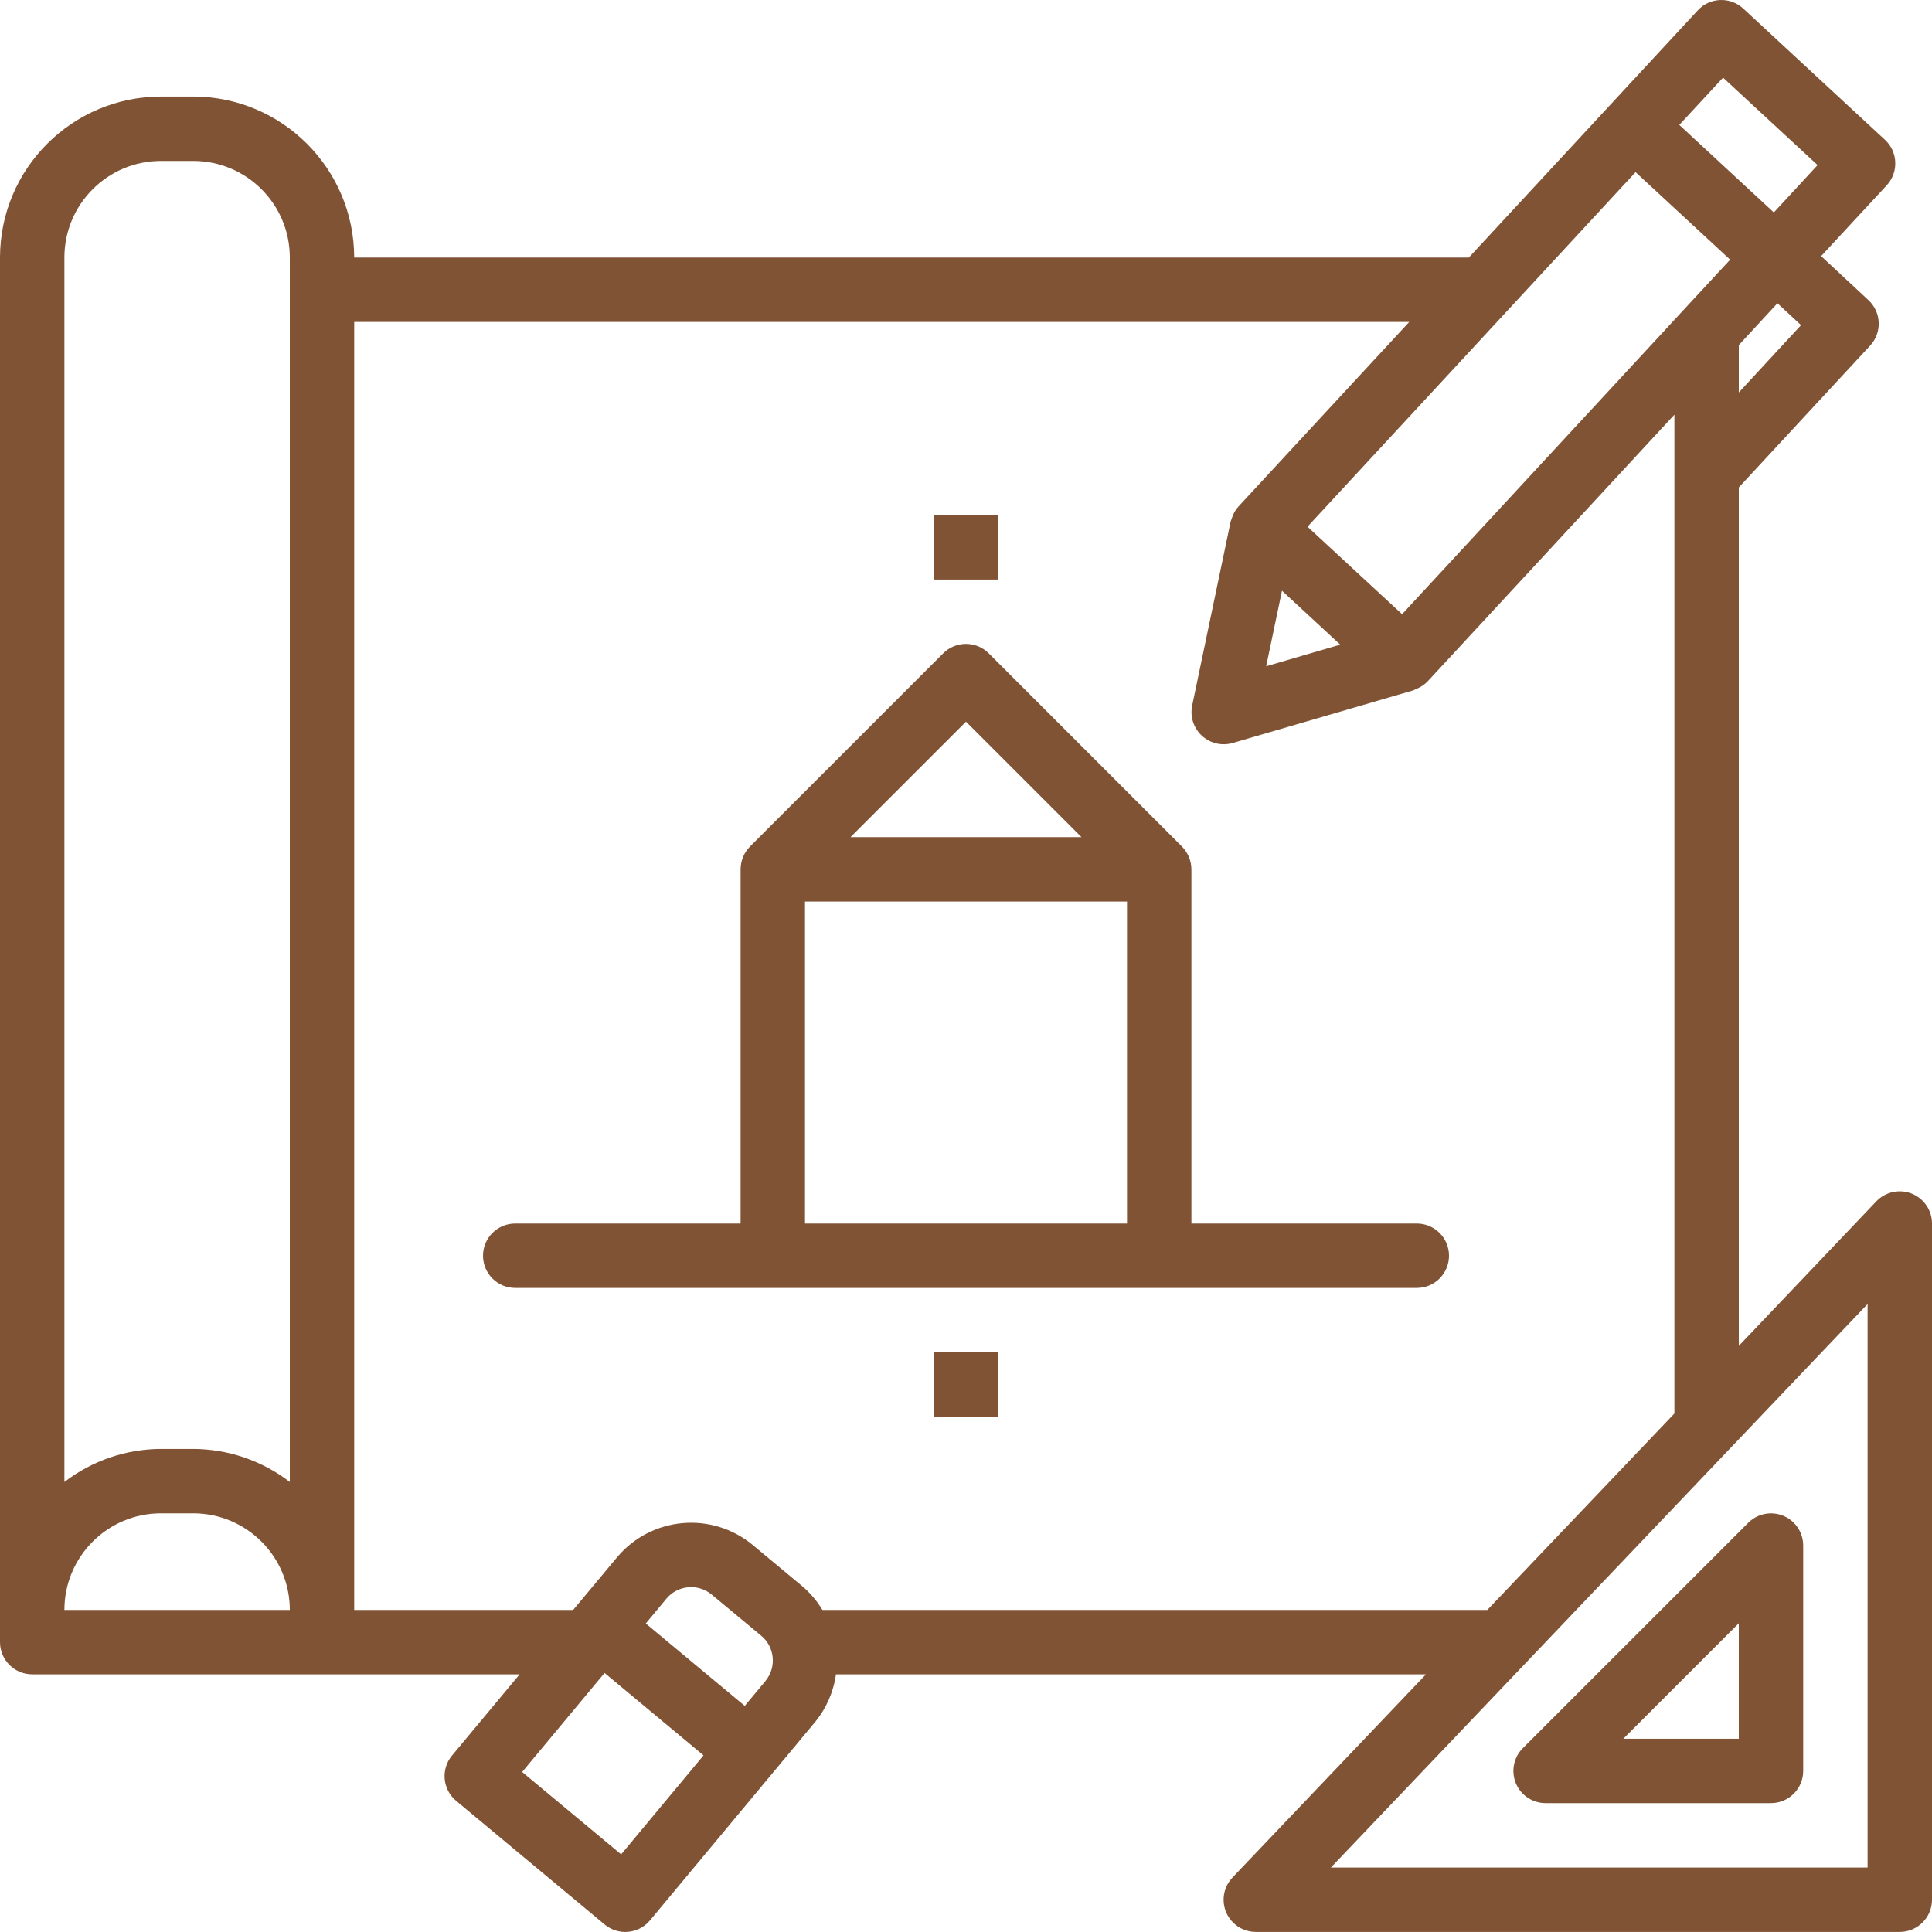
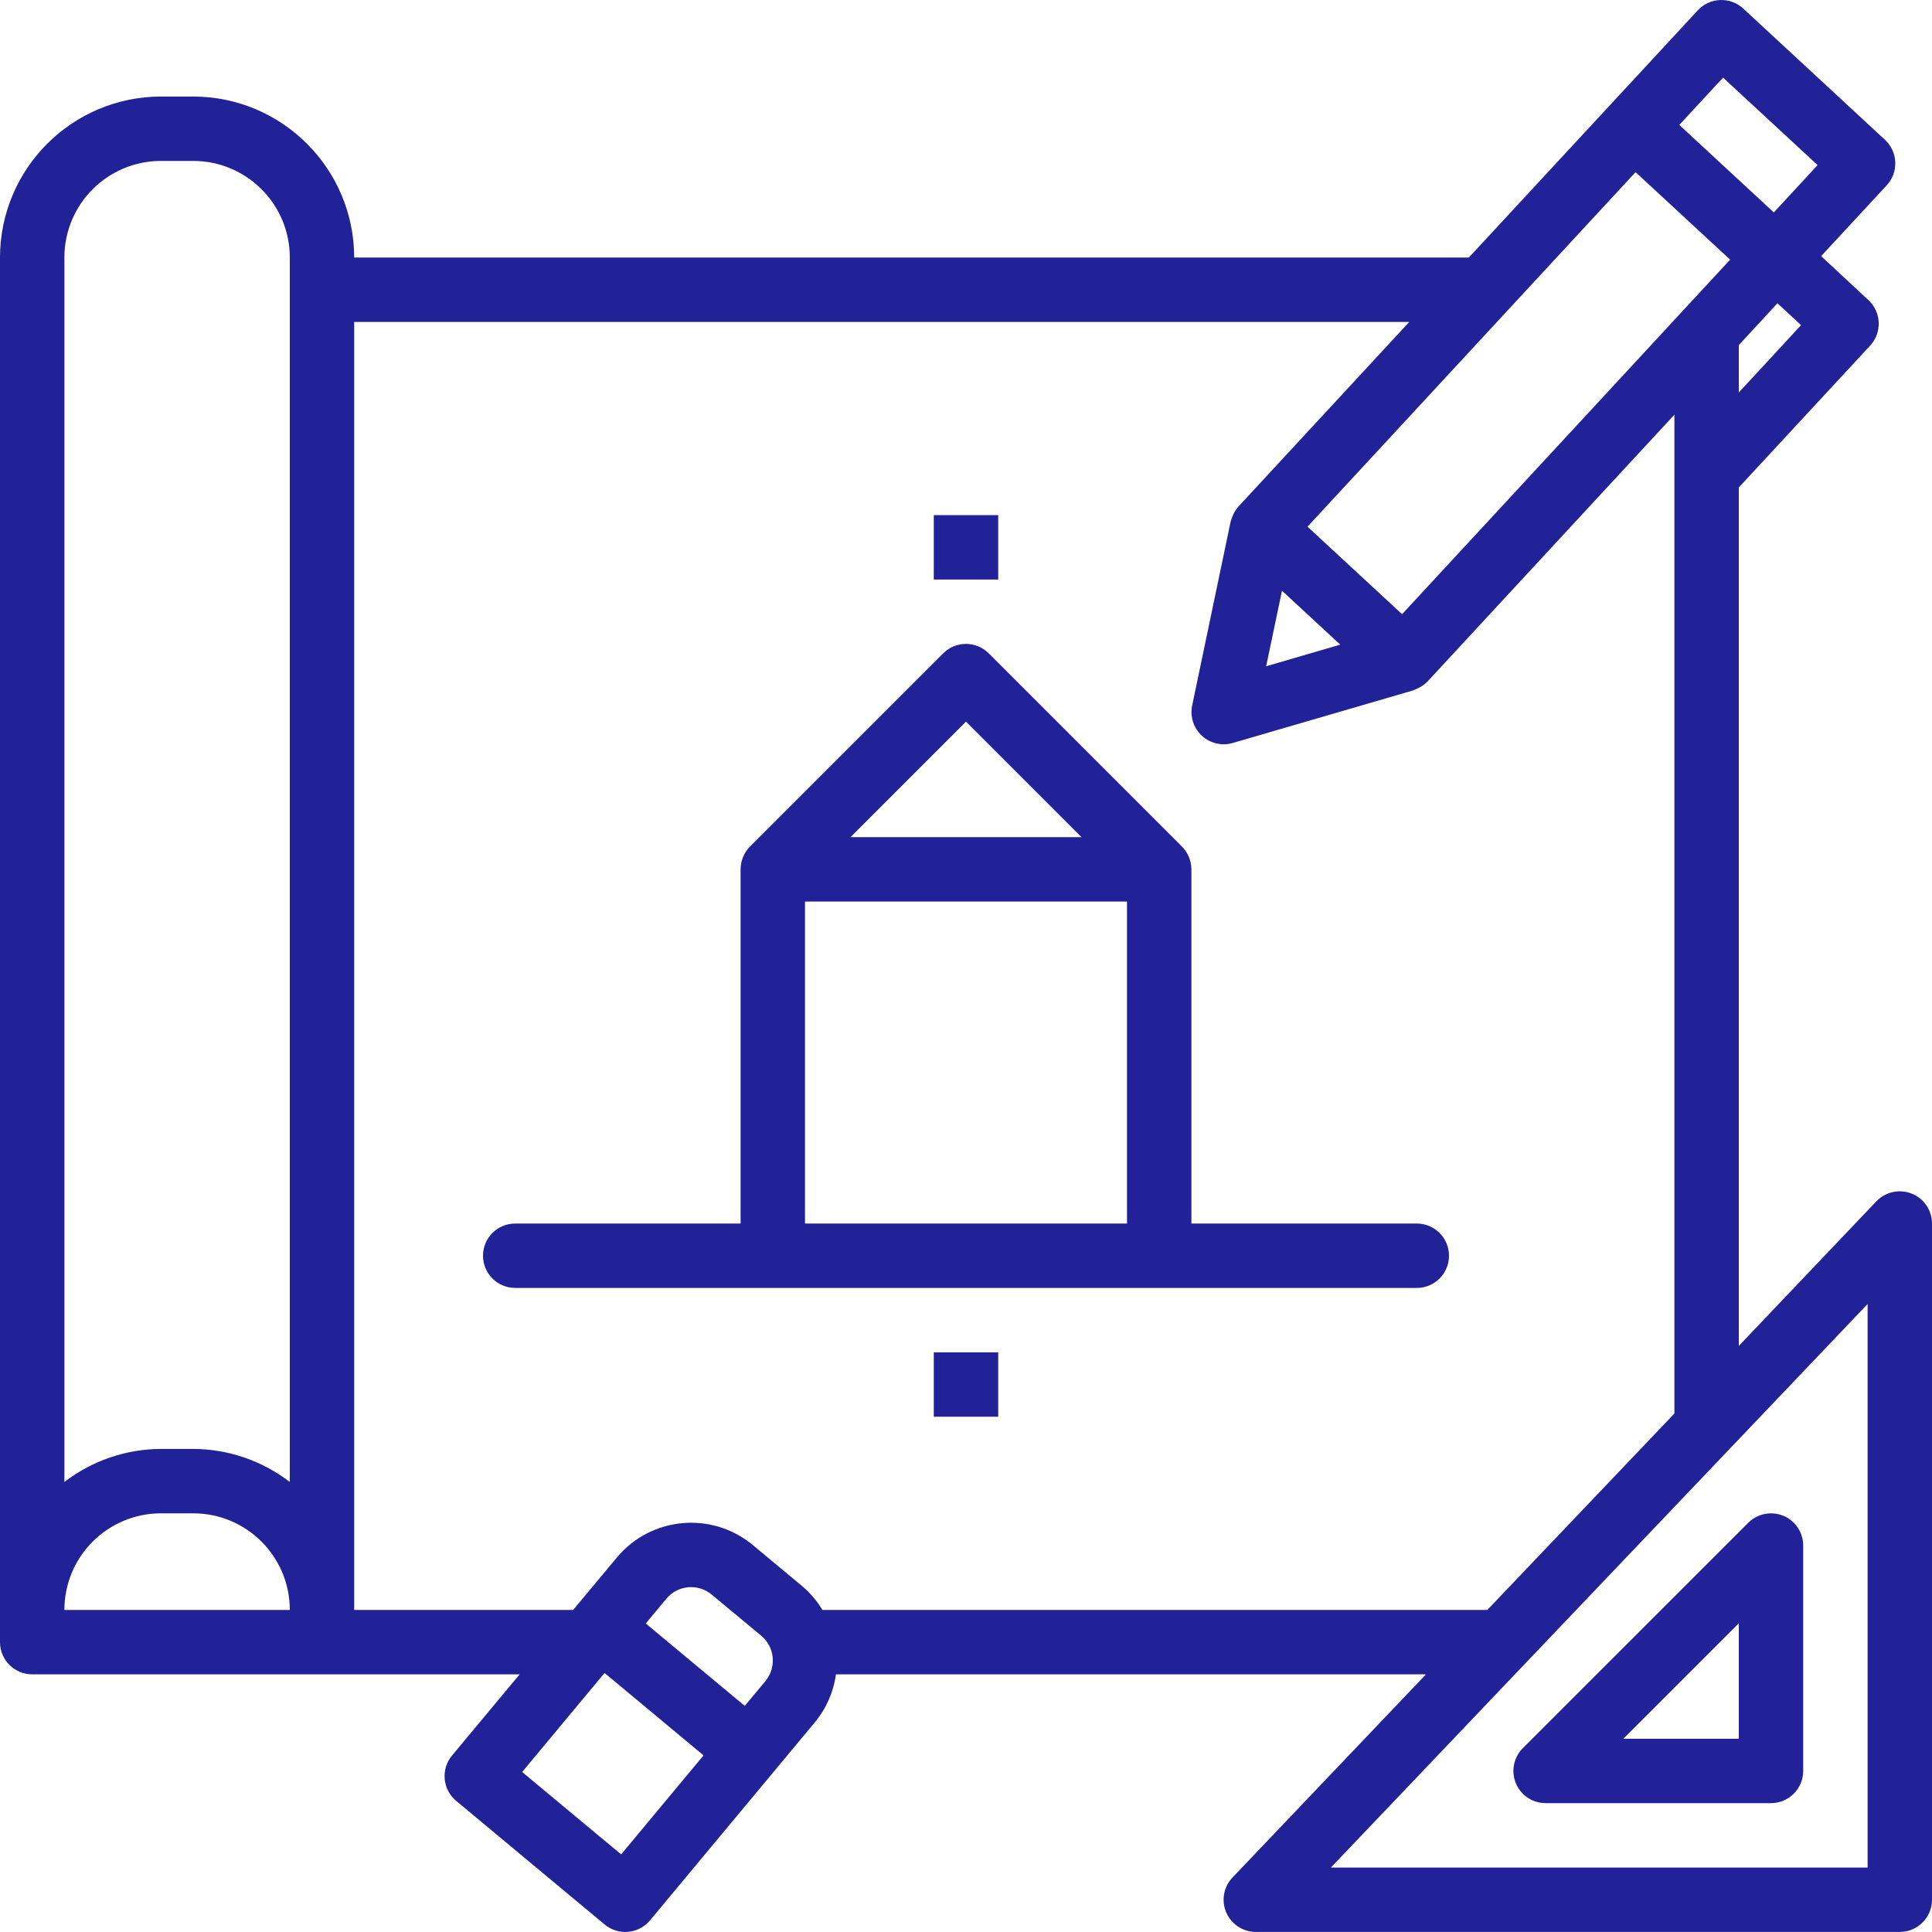
- <svg xmlns="http://www.w3.org/2000/svg" height="512pt" fill="#815335" viewBox="0 0 512 512" width="512pt">
+ <svg xmlns="http://www.w3.org/2000/svg" height="512pt" fill="#212297" viewBox="0 0 512 512" width="512pt">
  <path d="m506.633 316.32c-3.254-1.293-6.969-.484-9.387 2.047l-36.445 38.309v-227.543h.043l34.773-37.547c3.199-3.457 2.988-8.859-.473-12.059 0 0-.004-.004-.008-.008l-12.516-11.648 17.391-18.773c3.195-3.461 2.98-8.859-.48-12.055l-37.547-34.773c-3.457-3.199-8.855-2.992-12.055.469l-60.672 65.512h-295.391c-.027-23.555-19.113-42.641-42.668-42.668h-8.531c-23.555.027-42.641 19.113-42.668 42.668v366.934c0 4.711 3.82 8.531 8.535 8.531h129.176l-17.922 21.52c-3.012 3.625-2.52 9.004 1.102 12.016l39.348 32.762c3.621 3.016 9.004 2.523 12.02-1.098 0 0 .004-.004.004-.004l43.676-52.473c3.016-3.633 4.957-8.043 5.598-12.723h156.363l-51.285 53.855c-3.246 3.414-3.109 8.816.305 12.062 1.586 1.508 3.691 2.352 5.883 2.348h170.664c4.715 0 8.535-3.82 8.535-8.531v-179.199c0-3.492-2.125-6.633-5.367-7.93zm-29.336-230.152-16.496 17.844v-12.551l10.238-11.094zm-33.562-1.52v.121l-72.168 77.996-25.062-23.188 86.938-93.953 25.062 23.188-14.668 15.836zm-88.559 86.188-19.629 5.727 4.191-20.02zm101.453-150.262 25.051 23.176-11.594 12.551-25.055-23.199zm-413.961 22.074h8.531c14.141 0 25.602 11.461 25.602 25.602v324.488c-7.344-5.648-16.34-8.727-25.602-8.758h-8.531c-9.266.031-18.258 3.109-25.602 8.758v-324.488c0-14.141 11.461-25.602 25.602-25.602zm0 358.398h8.531c14.141 0 25.602 11.465 25.602 25.602h-59.734c0-14.137 11.461-25.602 25.602-25.602zm160.16 44.477-5.461 6.555-26.23-21.836 5.453-6.562c3.016-3.621 8.395-4.113 12.016-1.098.004 0 .004.004.008.004l13.113 10.891c3.625 3.012 4.121 8.391 1.109 12.016-.004.004-.004.004-.008.008zm-38.219 45.91-26.234-21.836 21.84-26.242 26.23 21.84zm53.34-64.785c-1.418-2.363-3.211-4.477-5.309-6.262l-13.113-10.914c-10.867-9.047-27.008-7.574-36.055 3.293l-11.578 13.883h-58.027v-341.332h279.602l-45.285 48.938c-.648.73-1.164 1.574-1.52 2.484-.102.246-.18.477-.266.734-.082.254-.211.512-.273.785l-10.188 48.707c-.961 4.613 2 9.133 6.613 10.094 1.371.285 2.789.23 4.129-.16l47.789-13.926c.223-.07.41-.199.621-.273.215-.078.438-.188.668-.301.957-.434 1.824-1.047 2.559-1.801l65.418-70.699v264.695l-49.578 52.055zm276.984 68.266h-142.227l142.227-149.332zm0 0" />
  <path d="m401.715 472.582c1.32 3.188 4.434 5.266 7.887 5.266h59.73c4.715 0 8.535-3.82 8.535-8.531v-59.734c0-4.715-3.824-8.531-8.535-8.531-2.262 0-4.434.898-6.031 2.5l-59.734 59.73c-2.441 2.441-3.172 6.113-1.852 9.301zm59.086-42.402v30.602h-30.602zm0 0" />
  <path d="m375.465 324.25h-59.73v-93.867c-.012-2.266-.914-4.438-2.512-6.043l-51.199-51.199c-3.332-3.332-8.734-3.332-12.066 0l-51.199 51.199c-1.59 1.609-2.484 3.781-2.492 6.043v93.867h-59.73c-4.715 0-8.535 3.82-8.535 8.531 0 4.715 3.82 8.535 8.535 8.535h238.934c4.711 0 8.531-3.82 8.531-8.535 0-4.711-3.82-8.531-8.535-8.531zm-119.465-133.004 30.602 30.602h-61.203zm-42.668 47.668h85.336v85.336h-85.336zm0 0" />
  <path d="m247.465 136.516h17.07v17.066h-17.07zm0 0" />
  <path d="m247.465 358.383h17.07v17.066h-17.07zm0 0" />
</svg>
